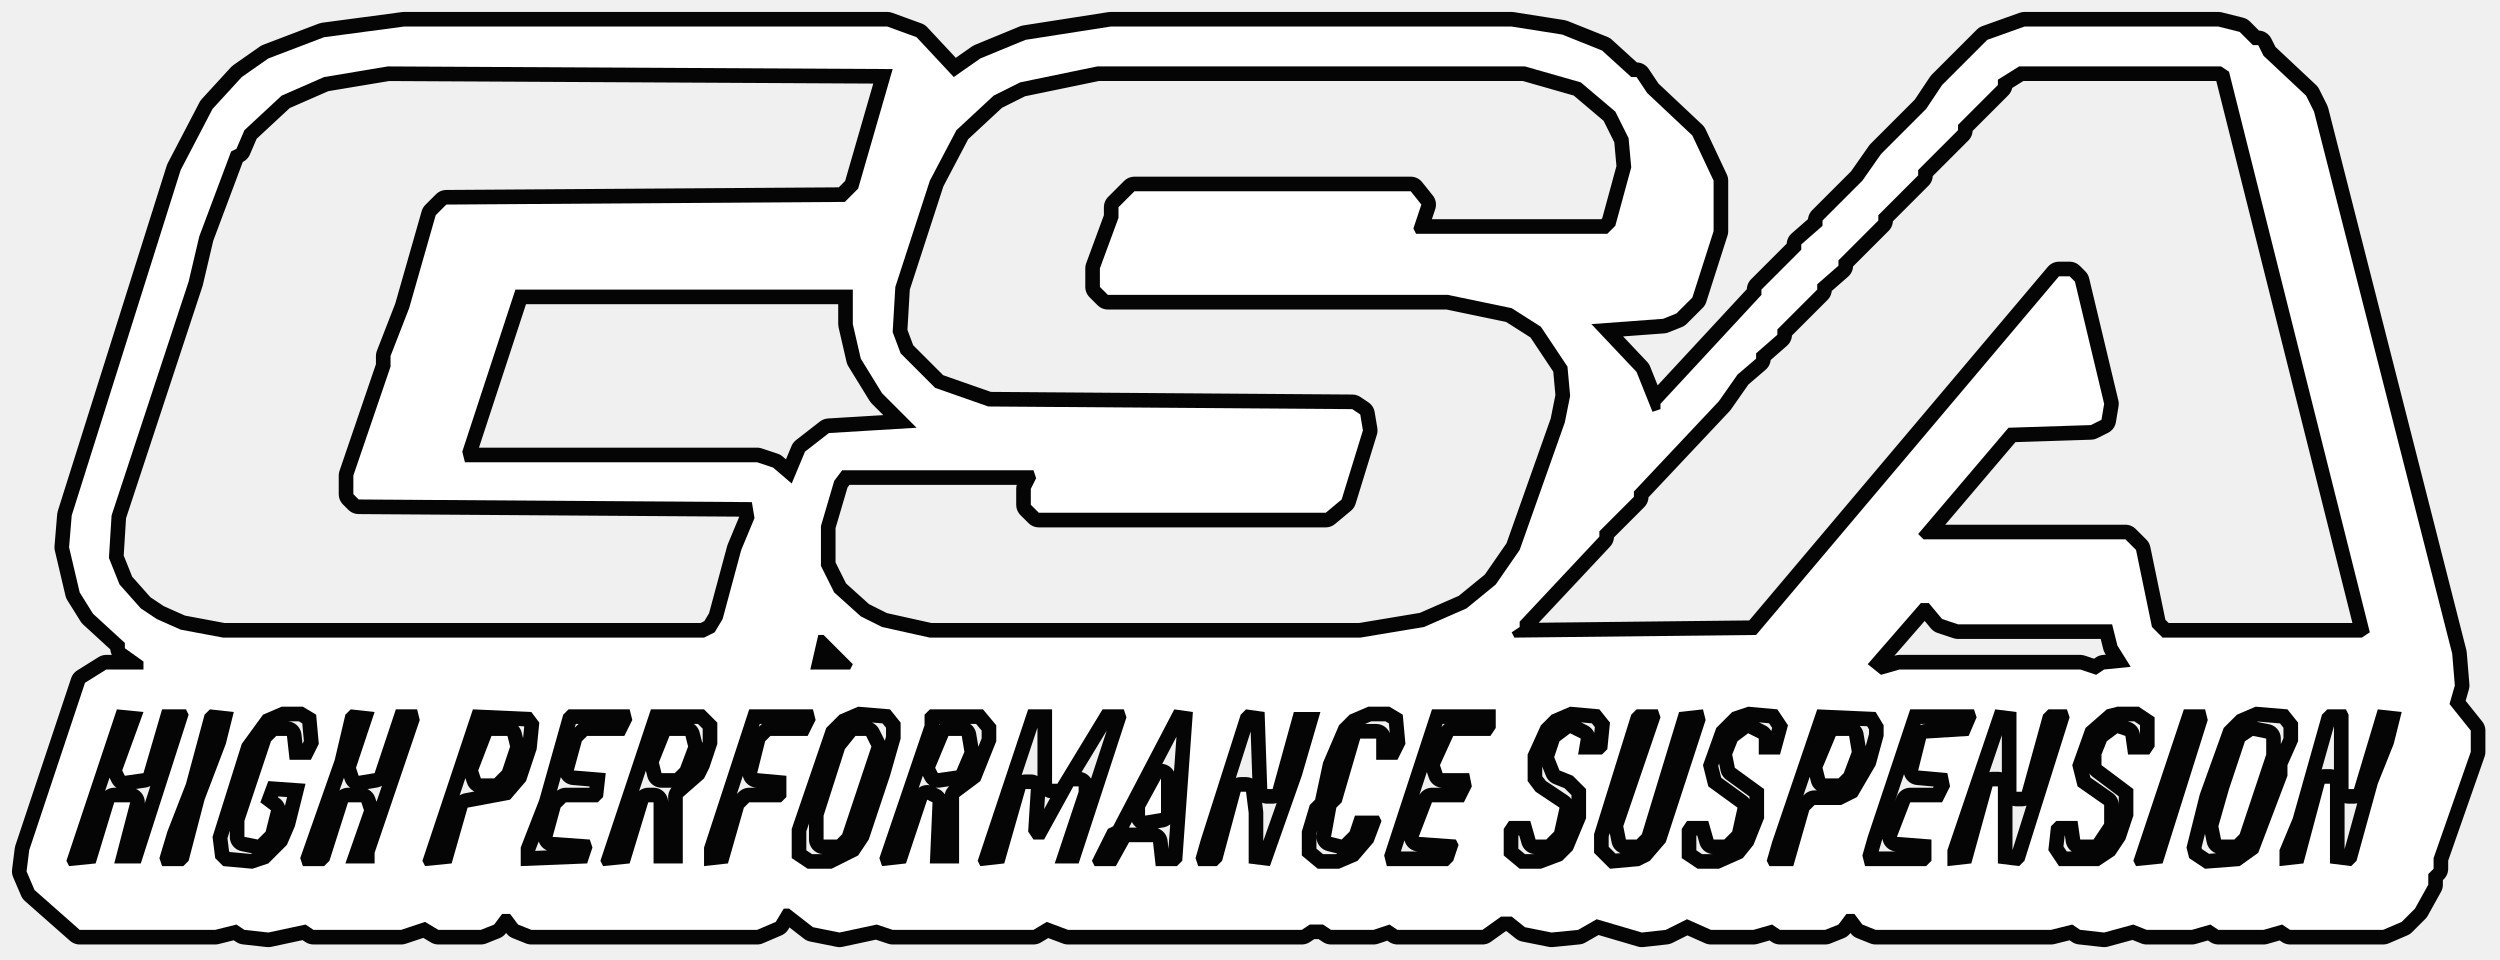
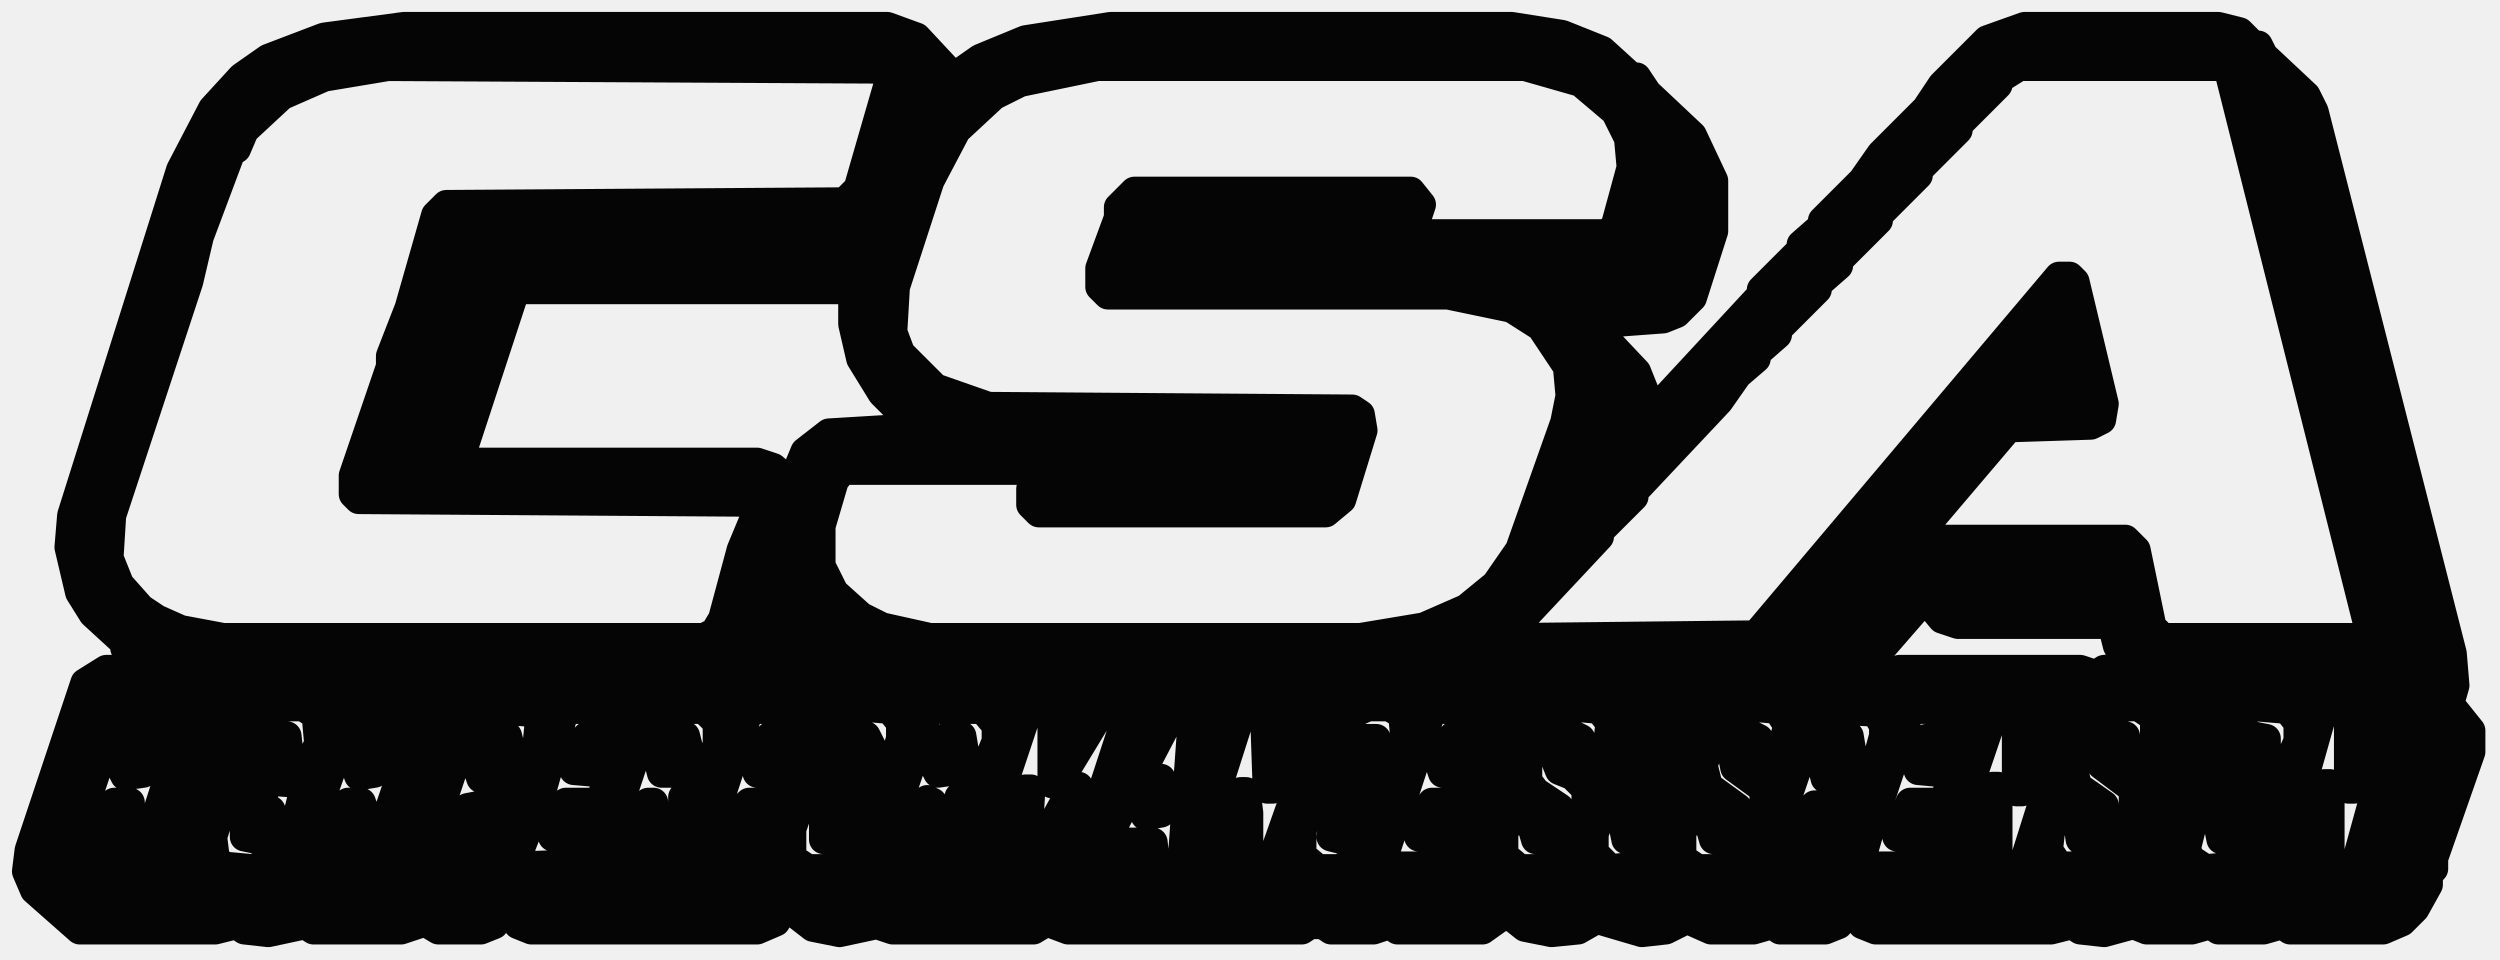
<svg xmlns="http://www.w3.org/2000/svg" width="941" height="361" viewBox="0 0 941 361" role="img" aria-labelledby="title desc">
+   <style>path { fill: #050505; stroke: #050505; }</style>
  <path fill="#FFFFFF" stroke="#050505" stroke-width="11" stroke-linejoin="round" paint-order="stroke fill" fill-rule="evenodd" clip-rule="evenodd" d="M152 10 L334 10 L345 14 L359 29 L369 22 L386 15 L418 10 L569 10 L588 13 L603 19 L614 29 L616 29 L620 35 L637 51 L645 68 L645 87 L637 112 L631 118 L626 120 L599 122 L616 140 L622 155 L625 154 L625 152 L663 111 L663 109 L678 94 L678 92 L686 85 L686 83 L701 68 L708 58 L725 41 L731 32 L748 15 L762 10 L835 10 L843 12 L848 17 L850 17 L852 21 L868 36 L871 42 L923 246 L924 258 L922 265 L930 275 L930 283 L916 323 L916 327 L914 329 L914 333 L909 342 L904 347 L897 350 L862 350 L859 348 L852 350 L835 350 L832 348 L825 350 L808 350 L803 348 L792 351 L783 350 L780 348 L772 350 L706 350 L701 348 L698 344 L695 344 L692 348 L687 350 L670 350 L667 348 L660 350 L644 350 L635 346 L627 350 L618 351 L601 346 L594 350 L584 351 L574 349 L569 345 L565 345 L558 350 L526 350 L523 348 L517 350 L501 350 L498 348 L493 348 L490 350 L402 350 L394 347 L389 350 L336 350 L330 348 L316 351 L306 349 L297 342 L295 342 L292 347 L285 350 L200 350 L195 348 L192 344 L189 344 L186 348 L181 350 L165 350 L160 347 L151 350 L118 350 L115 348 L101 351 L92 350 L89 348 L81 350 L30 350 L13 335 L10 328 L11 320 L32 257 L40 252 L54 252 L54 249 L47 244 L47 242 L35 231 L30 223 L26 206 L27 194 L68 64 L80 41 L91 29 L101 22 L122 14 Z M146 25 L122 29 L106 36 L92 49 L89 56 L87 57 L75 89 L71 106 L42 194 L41 210 L45 220 L53 229 L59 233 L68 237 L84 240 L265 240 L269 238 L272 233 L279 207 L284 195 L283 189 L135 188 L133 186 L133 179 L147 138 L147 134 L154 116 L164 81 L168 77 L318 76 L323 71 L336 26 Z M413 25 L384 31 L374 36 L360 49 L350 68 L337 108 L336 125 L339 133 L352 146 L372 153 L509 154 L512 156 L513 162 L505 188 L499 193 L391 193 L388 190 L388 184 L390 180 L389 177 L317 177 L314 181 L309 198 L309 213 L314 223 L324 232 L332 236 L350 240 L512 240 L536 236 L552 229 L563 220 L572 207 L589 159 L591 149 L590 138 L580 123 L569 116 L545 111 L417 111 L414 108 L414 101 L421 82 L421 78 L427 72 L531 72 L535 77 L532 86 L533 88 L605 88 L608 85 L614 63 L613 52 L608 42 L595 31 L574 25 Z M760 25 L752 30 L752 32 L737 47 L737 49 L722 64 L722 66 L707 81 L707 83 L692 98 L692 100 L684 107 L684 109 L669 124 L669 126 L661 133 L661 135 L654 141 L647 151 L615 185 L615 187 L602 200 L602 202 L572 234 L572 236 L569 238 L570 240 L661 239 L775 104 L779 104 L781 106 L792 152 L791 158 L787 160 L756 161 L722 201 L724 203 L800 203 L804 207 L810 236 L814 240 L889 240 L892 238 L839 27 L836 25 Z M194 109 L174 170 L175 174 L285 174 L291 176 L298 182 L303 170 L312 163 L345 161 L332 148 L324 135 L321 122 L321 109 Z M723 227 L703 250 L708 254 L715 252 L783 252 L789 254 L792 252 L802 251 L797 243 L795 235 L737 235 L731 233 L726 227 Z M308 239 L305 252 L320 252 L321 250 L310 239 Z M106 266 L99 269 L91 280 L80 315 L81 323 L84 326 L95 327 L101 325 L108 318 L111 311 L115 295 L101 294 L98 302 L102 305 L100 313 L97 316 L92 315 L92 309 L102 279 L104 277 L108 277 L109 286 L117 286 L120 280 L119 269 L114 266 Z M323 266 L316 269 L311 274 L298 312 L298 323 L304 327 L313 327 L323 322 L327 316 L335 292 L339 278 L339 272 L335 267 Z M515 266 L508 269 L504 273 L498 287 L495 301 L493 303 L490 313 L490 322 L496 327 L504 327 L511 324 L517 317 L520 309 L519 307 L510 307 L508 313 L505 316 L501 315 L503 304 L505 302 L512 278 L518 278 L518 286 L526 286 L529 280 L528 269 L523 266 Z M591 266 L584 269 L580 273 L575 284 L575 294 L578 298 L587 304 L585 313 L582 316 L578 316 L576 309 L568 309 L566 312 L566 322 L572 327 L580 327 L588 324 L592 320 L597 308 L597 297 L592 292 L587 290 L585 285 L587 279 L591 276 L595 278 L594 284 L603 284 L605 282 L606 272 L602 267 Z M658 266 L652 268 L646 274 L641 288 L643 296 L654 304 L652 313 L649 316 L645 316 L643 309 L635 309 L633 312 L633 323 L639 327 L647 327 L656 323 L660 318 L664 308 L664 297 L653 289 L652 284 L654 279 L658 276 L662 278 L662 284 L670 284 L673 273 L669 267 Z M797 266 L793 267 L785 274 L780 288 L782 296 L792 303 L792 310 L788 316 L783 316 L782 309 L774 309 L772 311 L771 320 L775 326 L790 326 L796 322 L800 316 L803 307 L803 297 L791 288 L791 284 L793 279 L797 276 L800 277 L801 284 L809 284 L811 281 L811 270 L805 266 Z M849 266 L842 269 L837 274 L828 299 L823 319 L824 323 L830 327 L843 326 L850 321 L861 292 L861 288 L865 279 L865 272 L861 267 Z M44 267 L25 324 L26 326 L36 325 L43 302 L49 302 L43 325 L53 325 L71 269 L70 267 L61 267 L54 291 L47 292 L46 290 L54 268 Z M79 267 L77 269 L70 295 L63 313 L60 323 L61 326 L69 326 L71 324 L77 301 L85 280 L88 268 Z M132 267 L130 269 L126 286 L113 323 L114 326 L122 326 L124 324 L131 302 L136 302 L137 305 L130 325 L141 325 L141 321 L158 271 L157 267 L149 267 L141 291 L135 292 L134 289 L141 268 Z M178 267 L159 324 L160 326 L170 325 L176 304 L192 301 L198 294 L202 282 L203 272 L200 268 Z M214 267 L212 269 L203 301 L196 319 L196 326 L221 325 L223 319 L222 316 L208 315 L211 304 L213 302 L225 302 L227 300 L228 291 L216 290 L219 279 L221 277 L235 277 L238 271 L237 267 Z M245 267 L226 324 L227 326 L237 325 L244 302 L246 302 L246 325 L257 325 L257 300 L265 293 L267 289 L270 280 L270 272 L265 267 Z M282 267 L265 319 L265 326 L274 325 L280 304 L282 302 L294 302 L296 300 L296 292 L285 291 L288 279 L290 277 L304 277 L307 271 L306 267 Z M350 267 L348 269 L348 273 L331 323 L332 326 L341 325 L349 301 L351 302 L350 325 L361 325 L361 300 L369 294 L375 279 L375 273 L370 267 Z M387 267 L368 324 L369 326 L378 325 L386 297 L388 297 L387 313 L389 316 L393 316 L404 296 L406 296 L406 298 L397 325 L406 325 L424 270 L423 267 L415 267 L398 295 L396 295 L396 267 Z M442 267 L419 311 L417 312 L411 324 L412 326 L420 326 L425 317 L434 317 L435 326 L443 326 L445 324 L449 268 Z M469 267 L467 269 L452 316 L450 323 L451 326 L458 326 L460 324 L467 298 L469 298 L470 306 L470 325 L478 326 L490 292 L497 268 L487 268 L479 297 L477 297 L476 268 Z M539 267 L521 322 L522 326 L545 326 L547 324 L549 318 L548 316 L534 315 L539 302 L551 302 L554 296 L553 291 L543 291 L542 288 L547 277 L561 277 L563 274 L563 267 Z M616 267 L614 269 L600 314 L600 321 L606 327 L617 326 L621 324 L627 317 L642 271 L641 267 L632 268 L618 314 L616 316 L612 316 L611 311 L625 270 L624 267 Z M684 267 L667 317 L665 324 L666 326 L675 326 L681 305 L683 303 L693 303 L699 300 L706 288 L709 277 L709 273 L706 268 Z M719 267 L703 315 L701 322 L702 326 L725 326 L727 324 L727 316 L714 315 L719 302 L731 302 L734 296 L733 291 L722 290 L725 278 L741 277 L744 270 L743 267 Z M751 267 L733 320 L733 326 L742 325 L750 296 L752 296 L752 325 L760 326 L762 324 L779 270 L778 267 L771 267 L769 269 L761 298 L759 298 L759 268 Z M822 267 L803 324 L804 326 L814 325 L831 271 L830 267 Z M876 267 L874 269 L863 308 L858 320 L858 326 L867 325 L875 295 L877 295 L877 325 L885 326 L887 324 L895 295 L901 280 L904 268 L895 267 L886 297 L884 297 L884 269 L883 267 Z M185 277 L191 277 L192 281 L189 290 L186 293 L181 293 L180 290 Z M252 277 L258 277 L259 281 L256 289 L254 291 L249 291 L248 287 Z M322 277 L326 277 L328 281 L317 314 L315 316 L310 316 L310 307 L318 282 Z M357 277 L362 277 L363 283 L360 290 L353 291 L352 289 Z M691 277 L696 277 L697 283 L694 291 L692 293 L687 293 L686 289 Z M848 277 L853 278 L853 284 L843 314 L841 316 L836 316 L835 311 L839 297 L845 279 Z M437 293 L437 306 L431 307 L431 304 Z" />
</svg>
